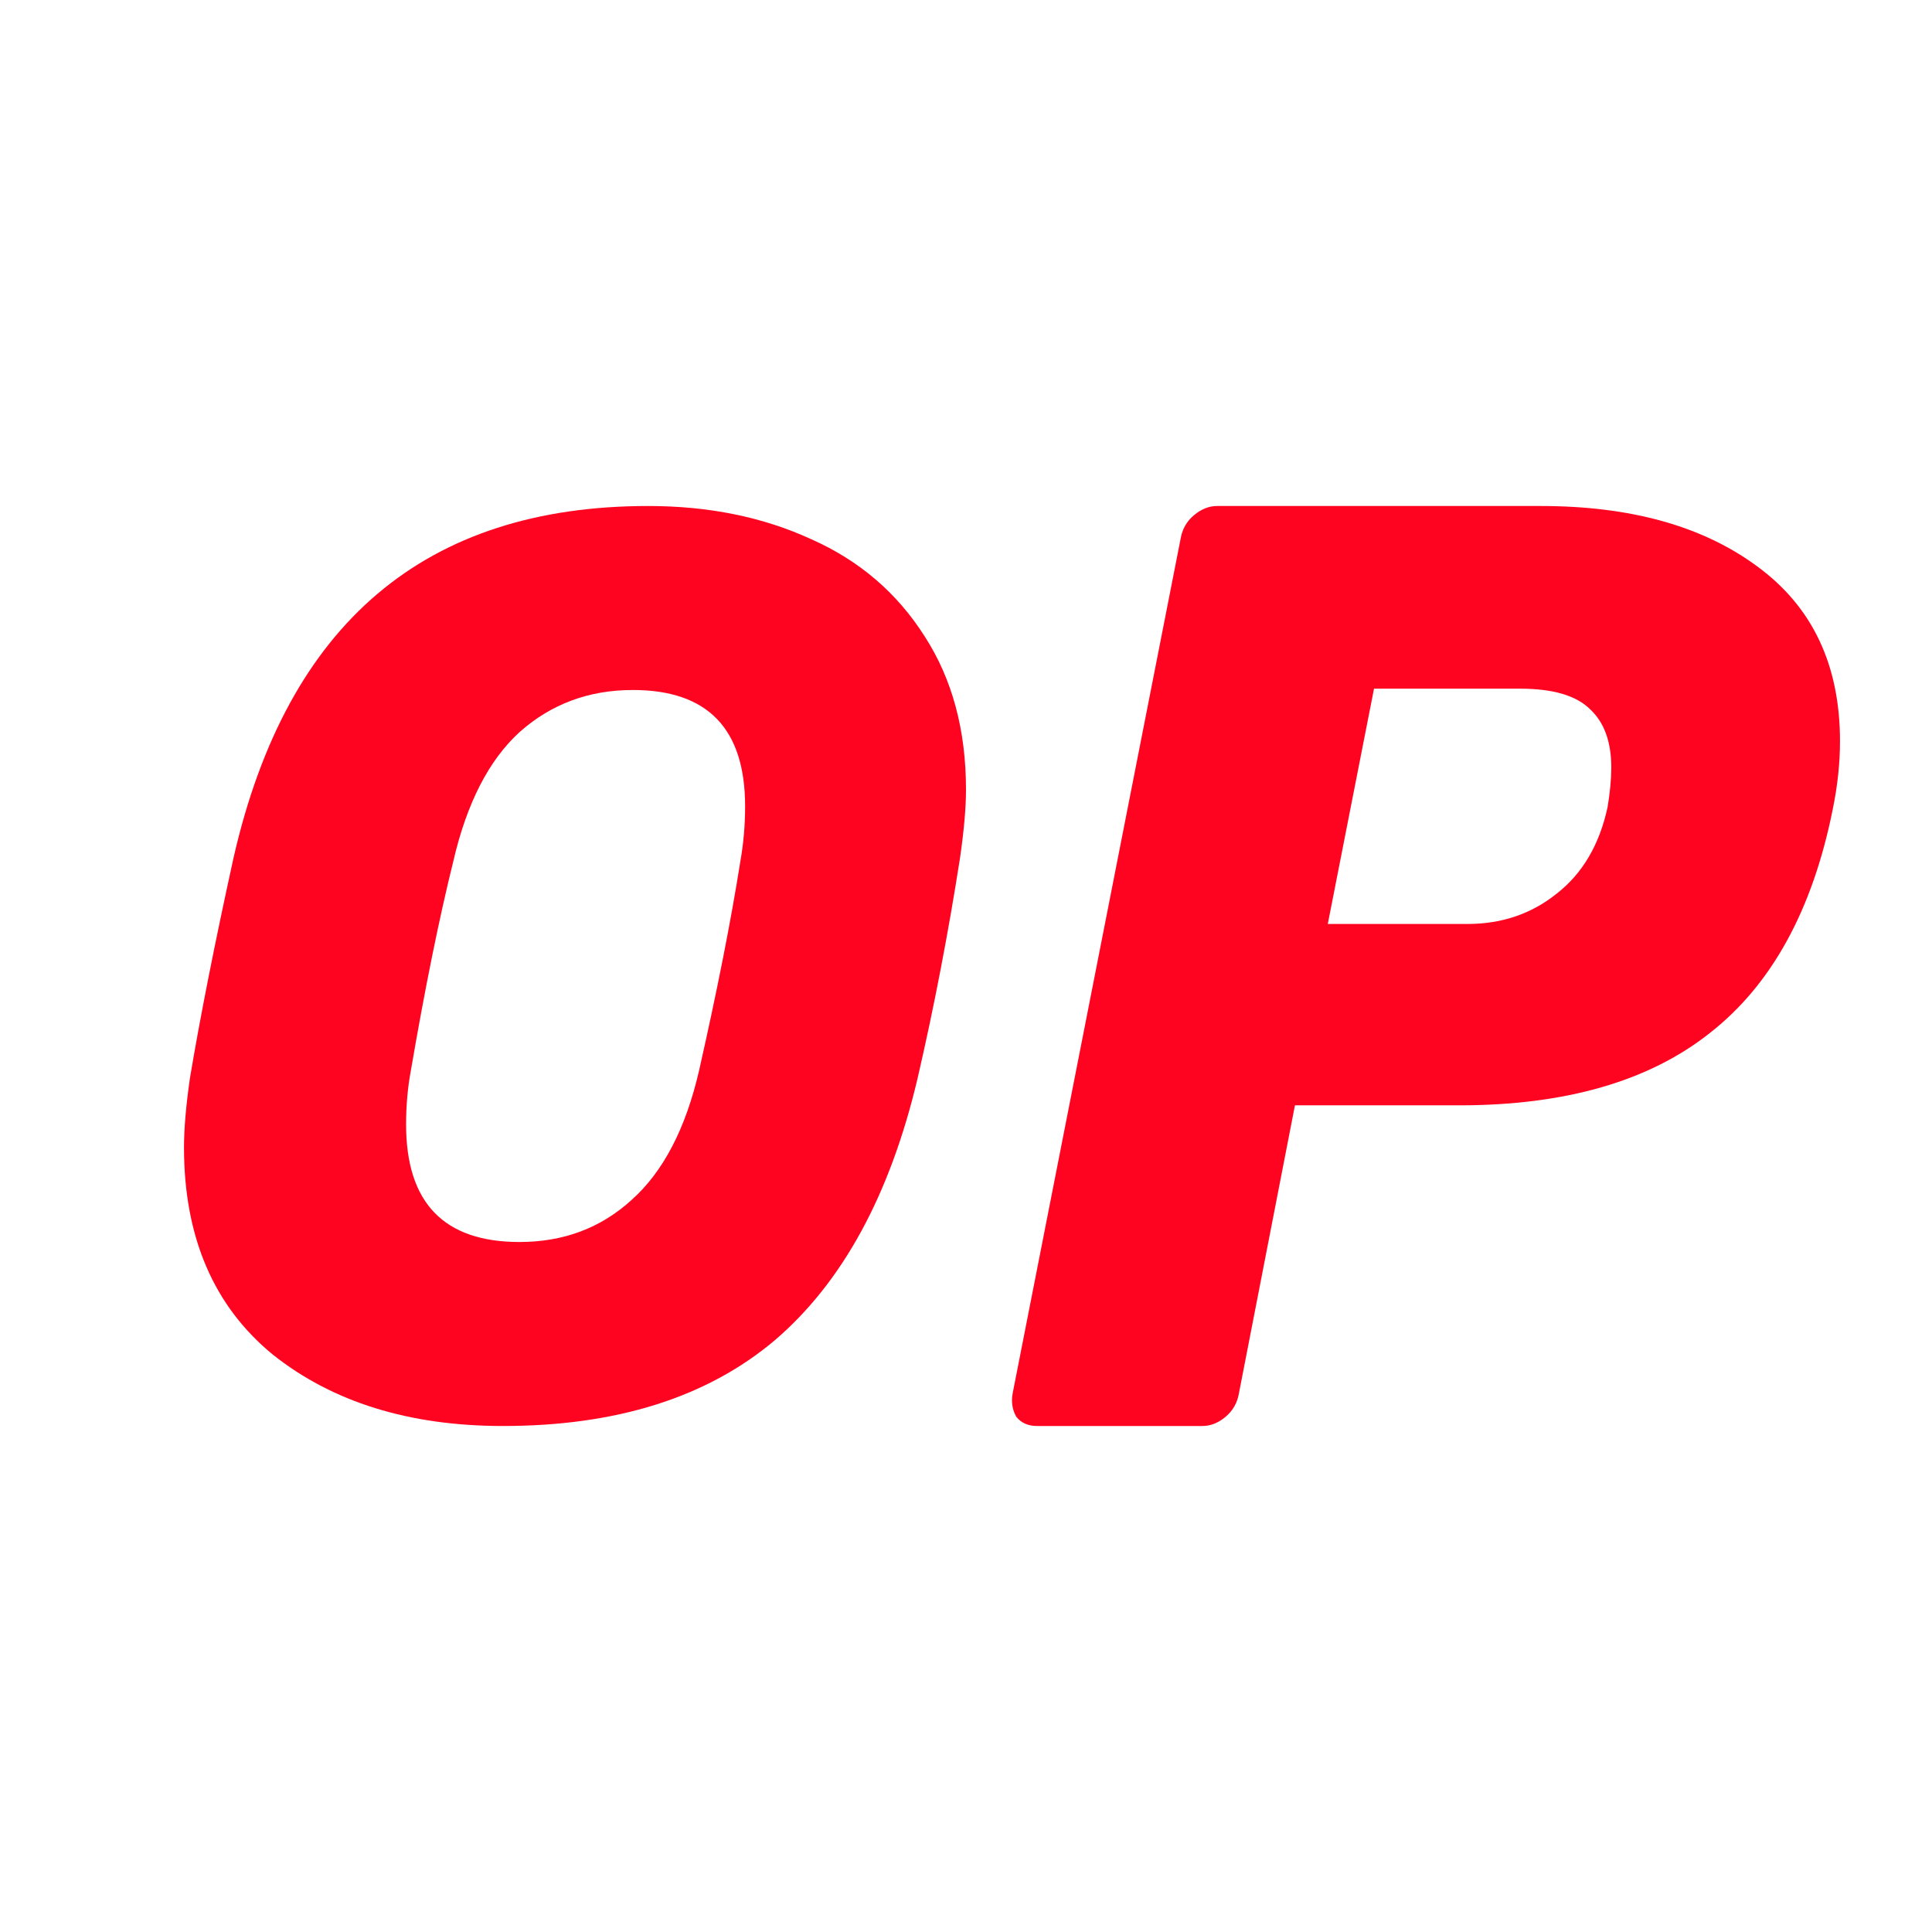
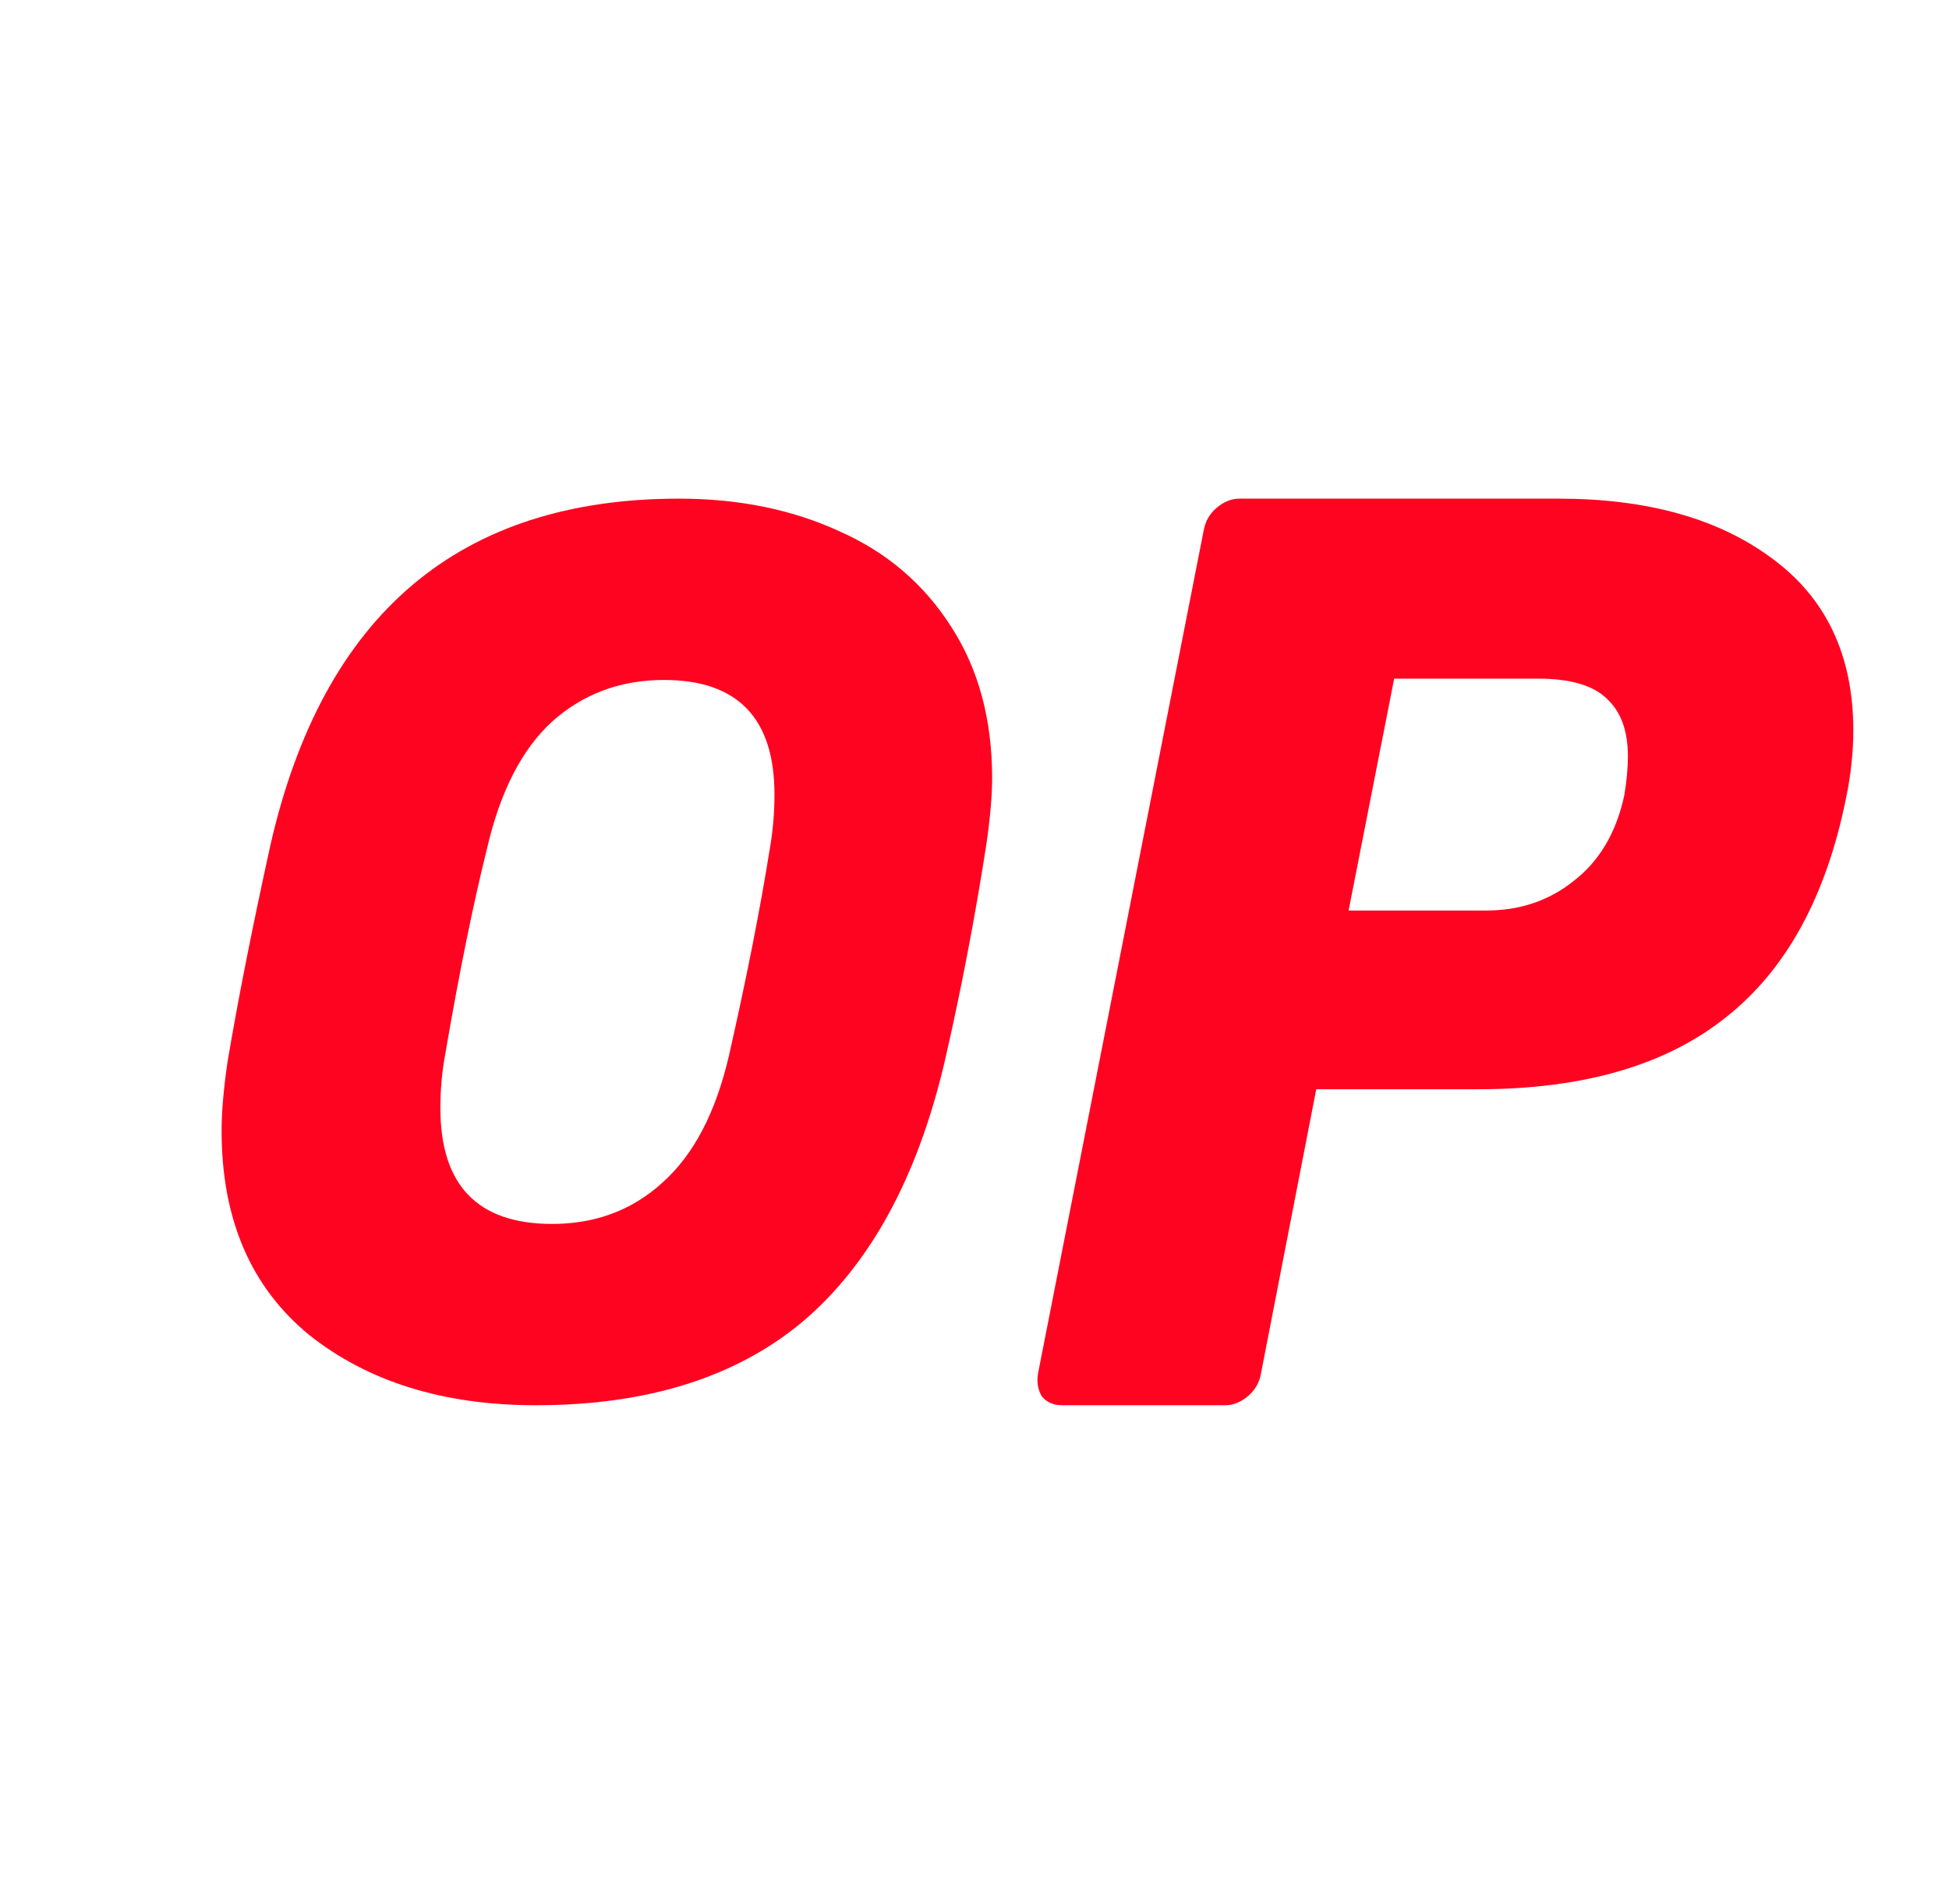
- <svg xmlns="http://www.w3.org/2000/svg" width="42" height="42" viewBox="0 0 42 42" fill="none">
-   <path d="M10.934 31C8.896 31 7.227 30.481 5.926 29.444C4.642 28.389 4 26.889 4 24.944C4 24.537 4.043 24.037 4.128 23.444C4.351 22.111 4.668 20.509 5.079 18.639C6.243 13.546 9.247 11 14.092 11C15.41 11 16.592 11.241 17.636 11.722C18.68 12.185 19.502 12.889 20.101 13.833C20.7 14.759 21 15.87 21 17.167C21 17.556 20.957 18.046 20.872 18.639C20.615 20.287 20.307 21.889 19.947 23.444C19.348 25.981 18.312 27.88 16.84 29.139C15.368 30.38 13.399 31 10.934 31ZM11.293 27C12.252 27 13.065 26.694 13.733 26.083C14.417 25.472 14.905 24.537 15.196 23.278C15.59 21.537 15.89 20.019 16.095 18.722C16.164 18.333 16.198 17.935 16.198 17.528C16.198 15.843 15.385 15 13.758 15C12.8 15 11.978 15.306 11.293 15.917C10.625 16.528 10.146 17.463 9.855 18.722C9.547 19.963 9.239 21.481 8.931 23.278C8.862 23.648 8.828 24.037 8.828 24.444C8.828 26.148 9.649 27 11.293 27Z" fill="#FF0420" />
-   <path d="M22.544 31C22.35 31 22.2 30.933 22.094 30.8C22.006 30.648 21.98 30.476 22.015 30.286L25.665 11.714C25.7 11.505 25.797 11.333 25.956 11.2C26.115 11.067 26.282 11 26.458 11H33.494C35.451 11 37.02 11.438 38.202 12.314C39.401 13.191 40 14.457 40 16.114C40 16.59 39.947 17.086 39.841 17.6C39.401 19.791 38.51 21.41 37.17 22.457C35.848 23.505 34.031 24.029 31.722 24.029H28.151L26.934 30.286C26.899 30.495 26.802 30.667 26.643 30.8C26.485 30.933 26.317 31 26.141 31H22.544ZM31.907 20.086C32.647 20.086 33.291 19.867 33.838 19.429C34.402 18.991 34.772 18.362 34.948 17.543C35.001 17.219 35.028 16.933 35.028 16.686C35.028 16.133 34.878 15.714 34.578 15.429C34.278 15.124 33.767 14.971 33.044 14.971H29.87L28.865 20.086H31.907Z" fill="#FF0420" />
+ <svg xmlns="http://www.w3.org/2000/svg" width="43" height="42" viewBox="0 0 43 42" fill="none">
+   <path d="M11.822 31C9.785 31 8.116 30.481 6.815 29.444C5.531 28.389 4.889 26.889 4.889 24.944C4.889 24.537 4.931 24.037 5.017 23.444C5.24 22.111 5.556 20.509 5.967 18.639C7.131 13.546 10.136 11 14.981 11C16.299 11 17.48 11.241 18.524 11.722C19.569 12.185 20.391 12.889 20.99 13.833C21.589 14.759 21.889 15.87 21.889 17.167C21.889 17.556 21.846 18.046 21.76 18.639C21.503 20.287 21.195 21.889 20.836 23.444C20.237 25.981 19.201 27.88 17.729 29.139C16.256 30.38 14.287 31 11.822 31ZM12.182 27C13.14 27 13.954 26.694 14.621 26.083C15.306 25.472 15.794 24.537 16.085 23.278C16.479 21.537 16.778 20.019 16.984 18.722C17.052 18.333 17.087 17.935 17.087 17.528C17.087 15.843 16.273 15 14.647 15C13.688 15 12.867 15.306 12.182 15.917C11.514 16.528 11.035 17.463 10.744 18.722C10.435 19.963 10.127 21.481 9.819 23.278C9.751 23.648 9.716 24.037 9.716 24.444C9.716 26.148 10.538 27 12.182 27Z" fill="#FF0420" />
+   <path d="M23.433 31C23.239 31 23.089 30.933 22.983 30.8C22.895 30.648 22.869 30.476 22.904 30.286L26.554 11.714C26.589 11.505 26.686 11.333 26.845 11.2C27.003 11.067 27.171 11 27.347 11H34.382C36.34 11 37.909 11.438 39.09 12.314C40.289 13.191 40.889 14.457 40.889 16.114C40.889 16.59 40.836 17.086 40.73 17.6C40.289 19.791 39.399 21.41 38.059 22.457C36.736 23.505 34.92 24.029 32.61 24.029H29.04L27.823 30.286C27.788 30.495 27.691 30.667 27.532 30.8C27.373 30.933 27.206 31 27.03 31H23.433ZM32.795 20.086C33.536 20.086 34.179 19.867 34.726 19.429C35.29 18.991 35.661 18.362 35.837 17.543C35.89 17.219 35.916 16.933 35.916 16.686C35.916 16.133 35.767 15.714 35.467 15.429C35.167 15.124 34.656 14.971 33.933 14.971H30.759L29.754 20.086H32.795Z" fill="#FF0420" />
</svg>
